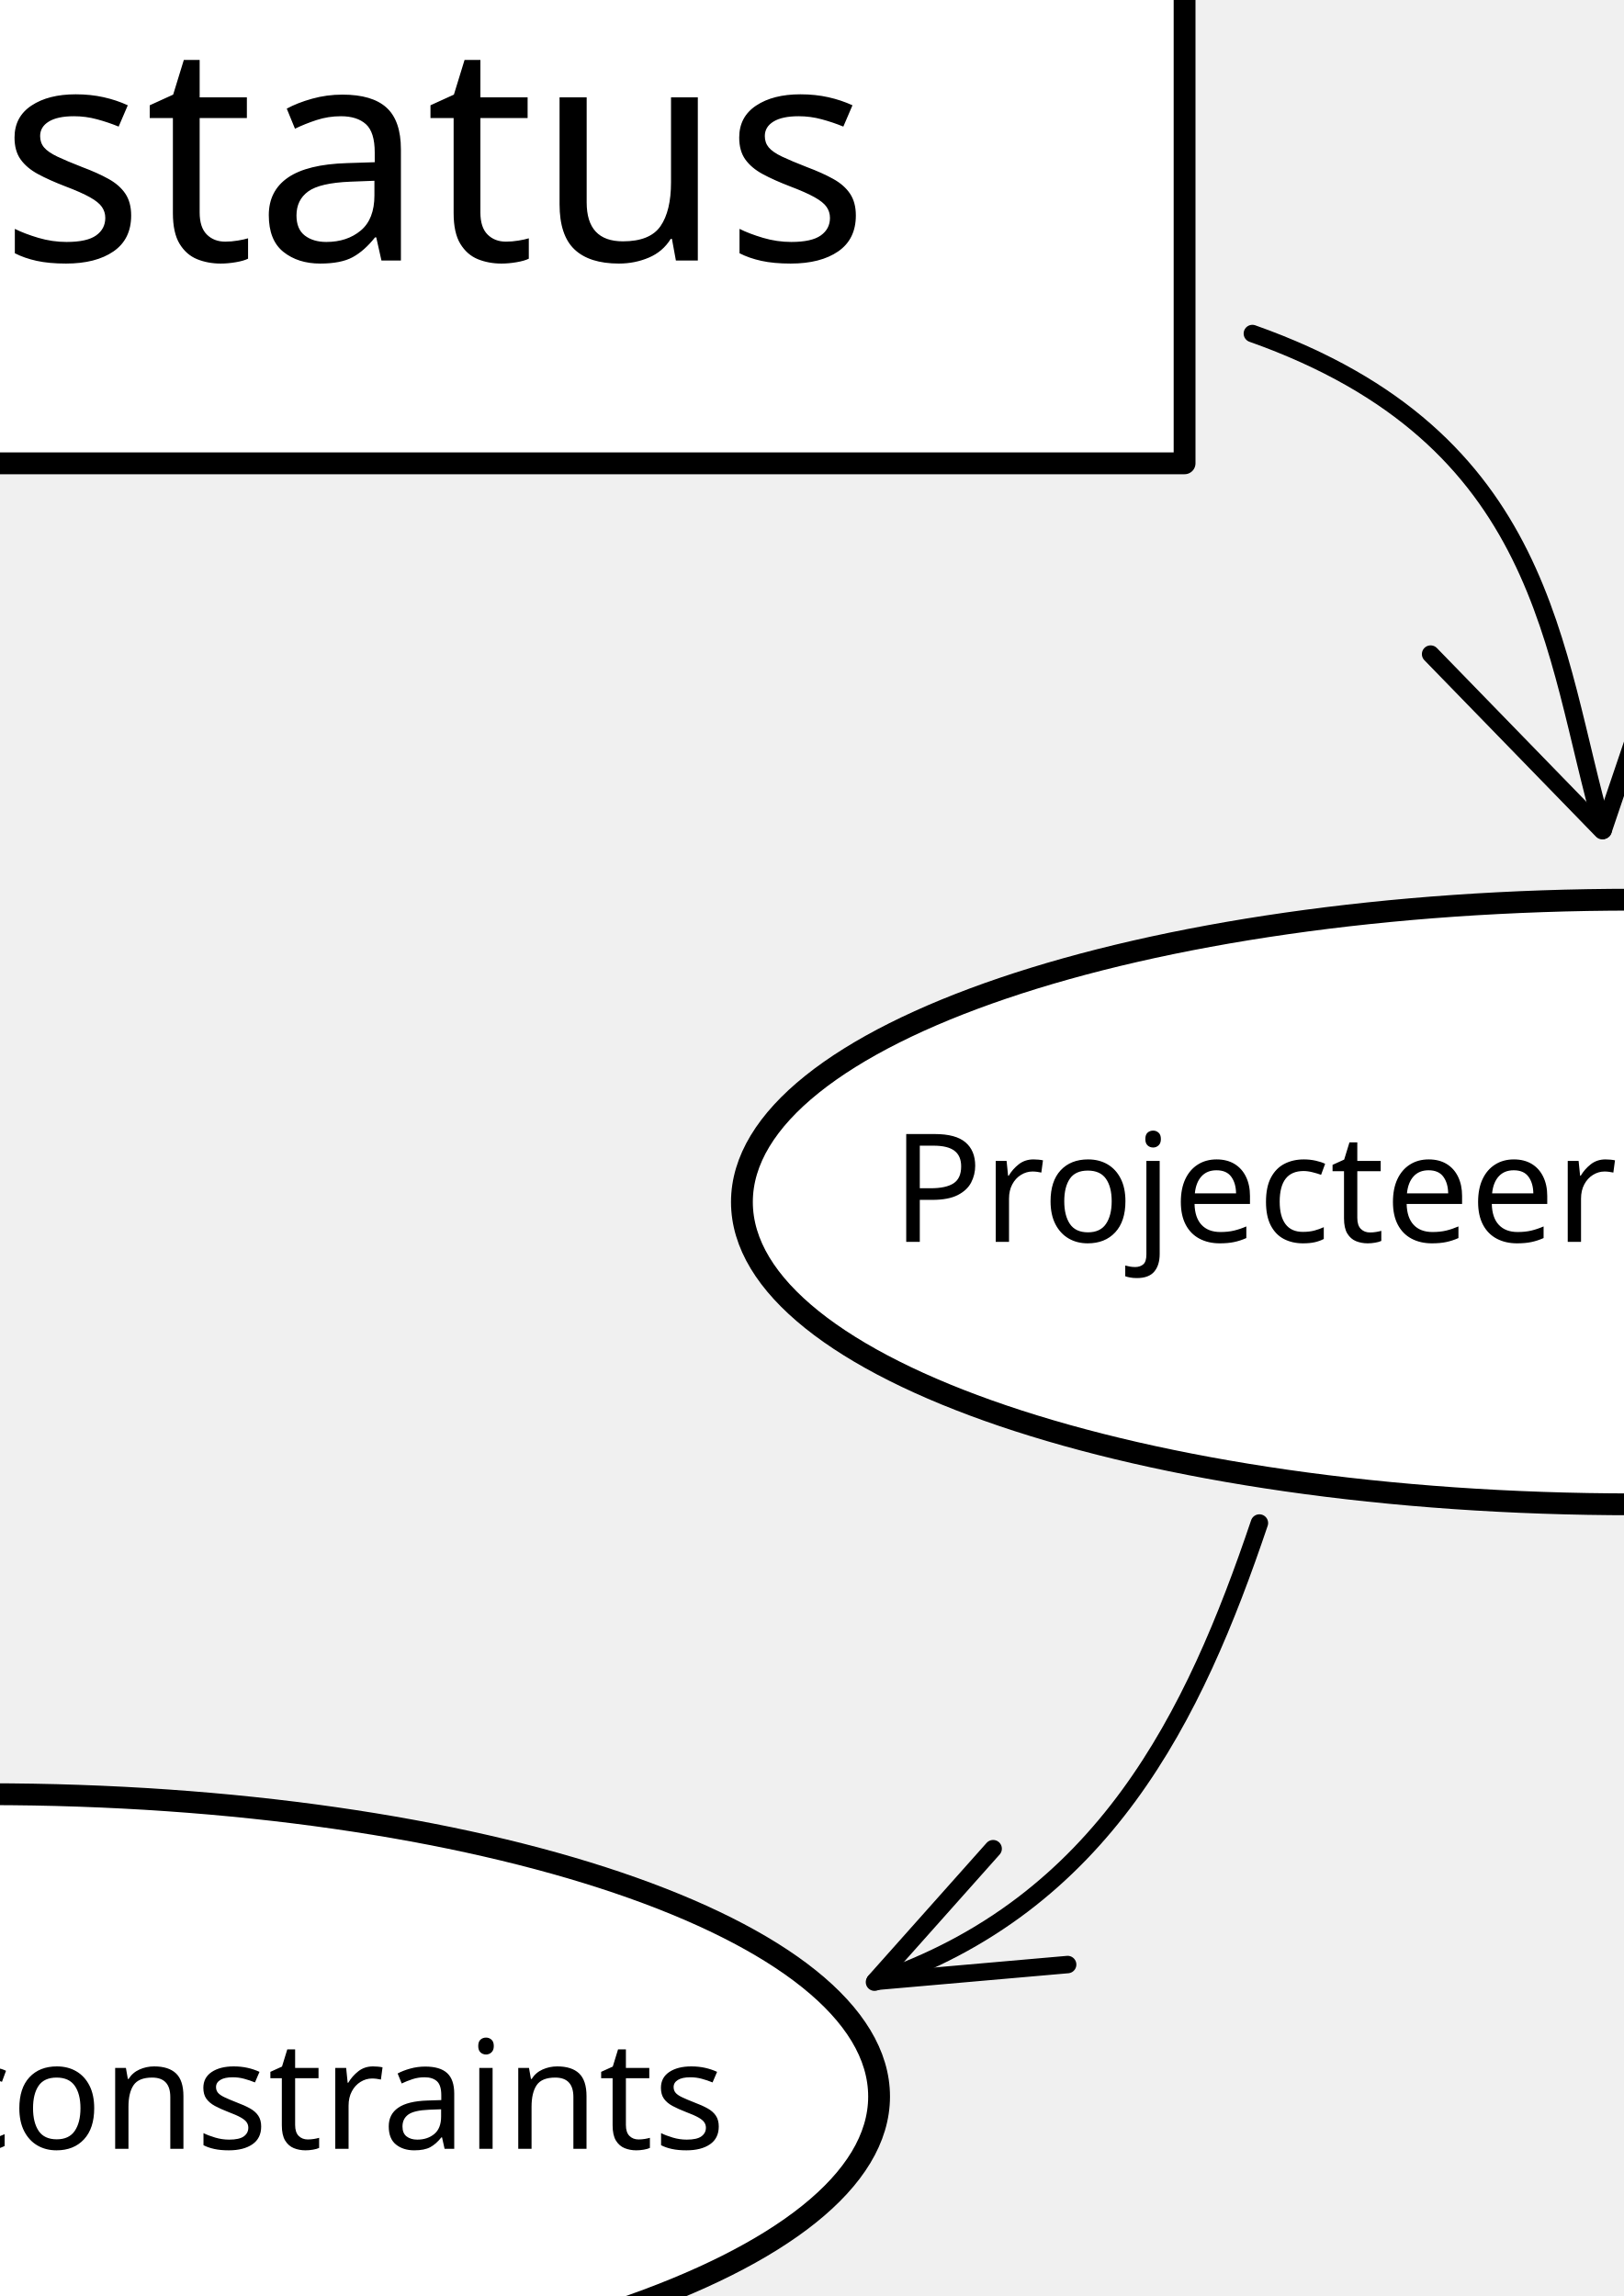
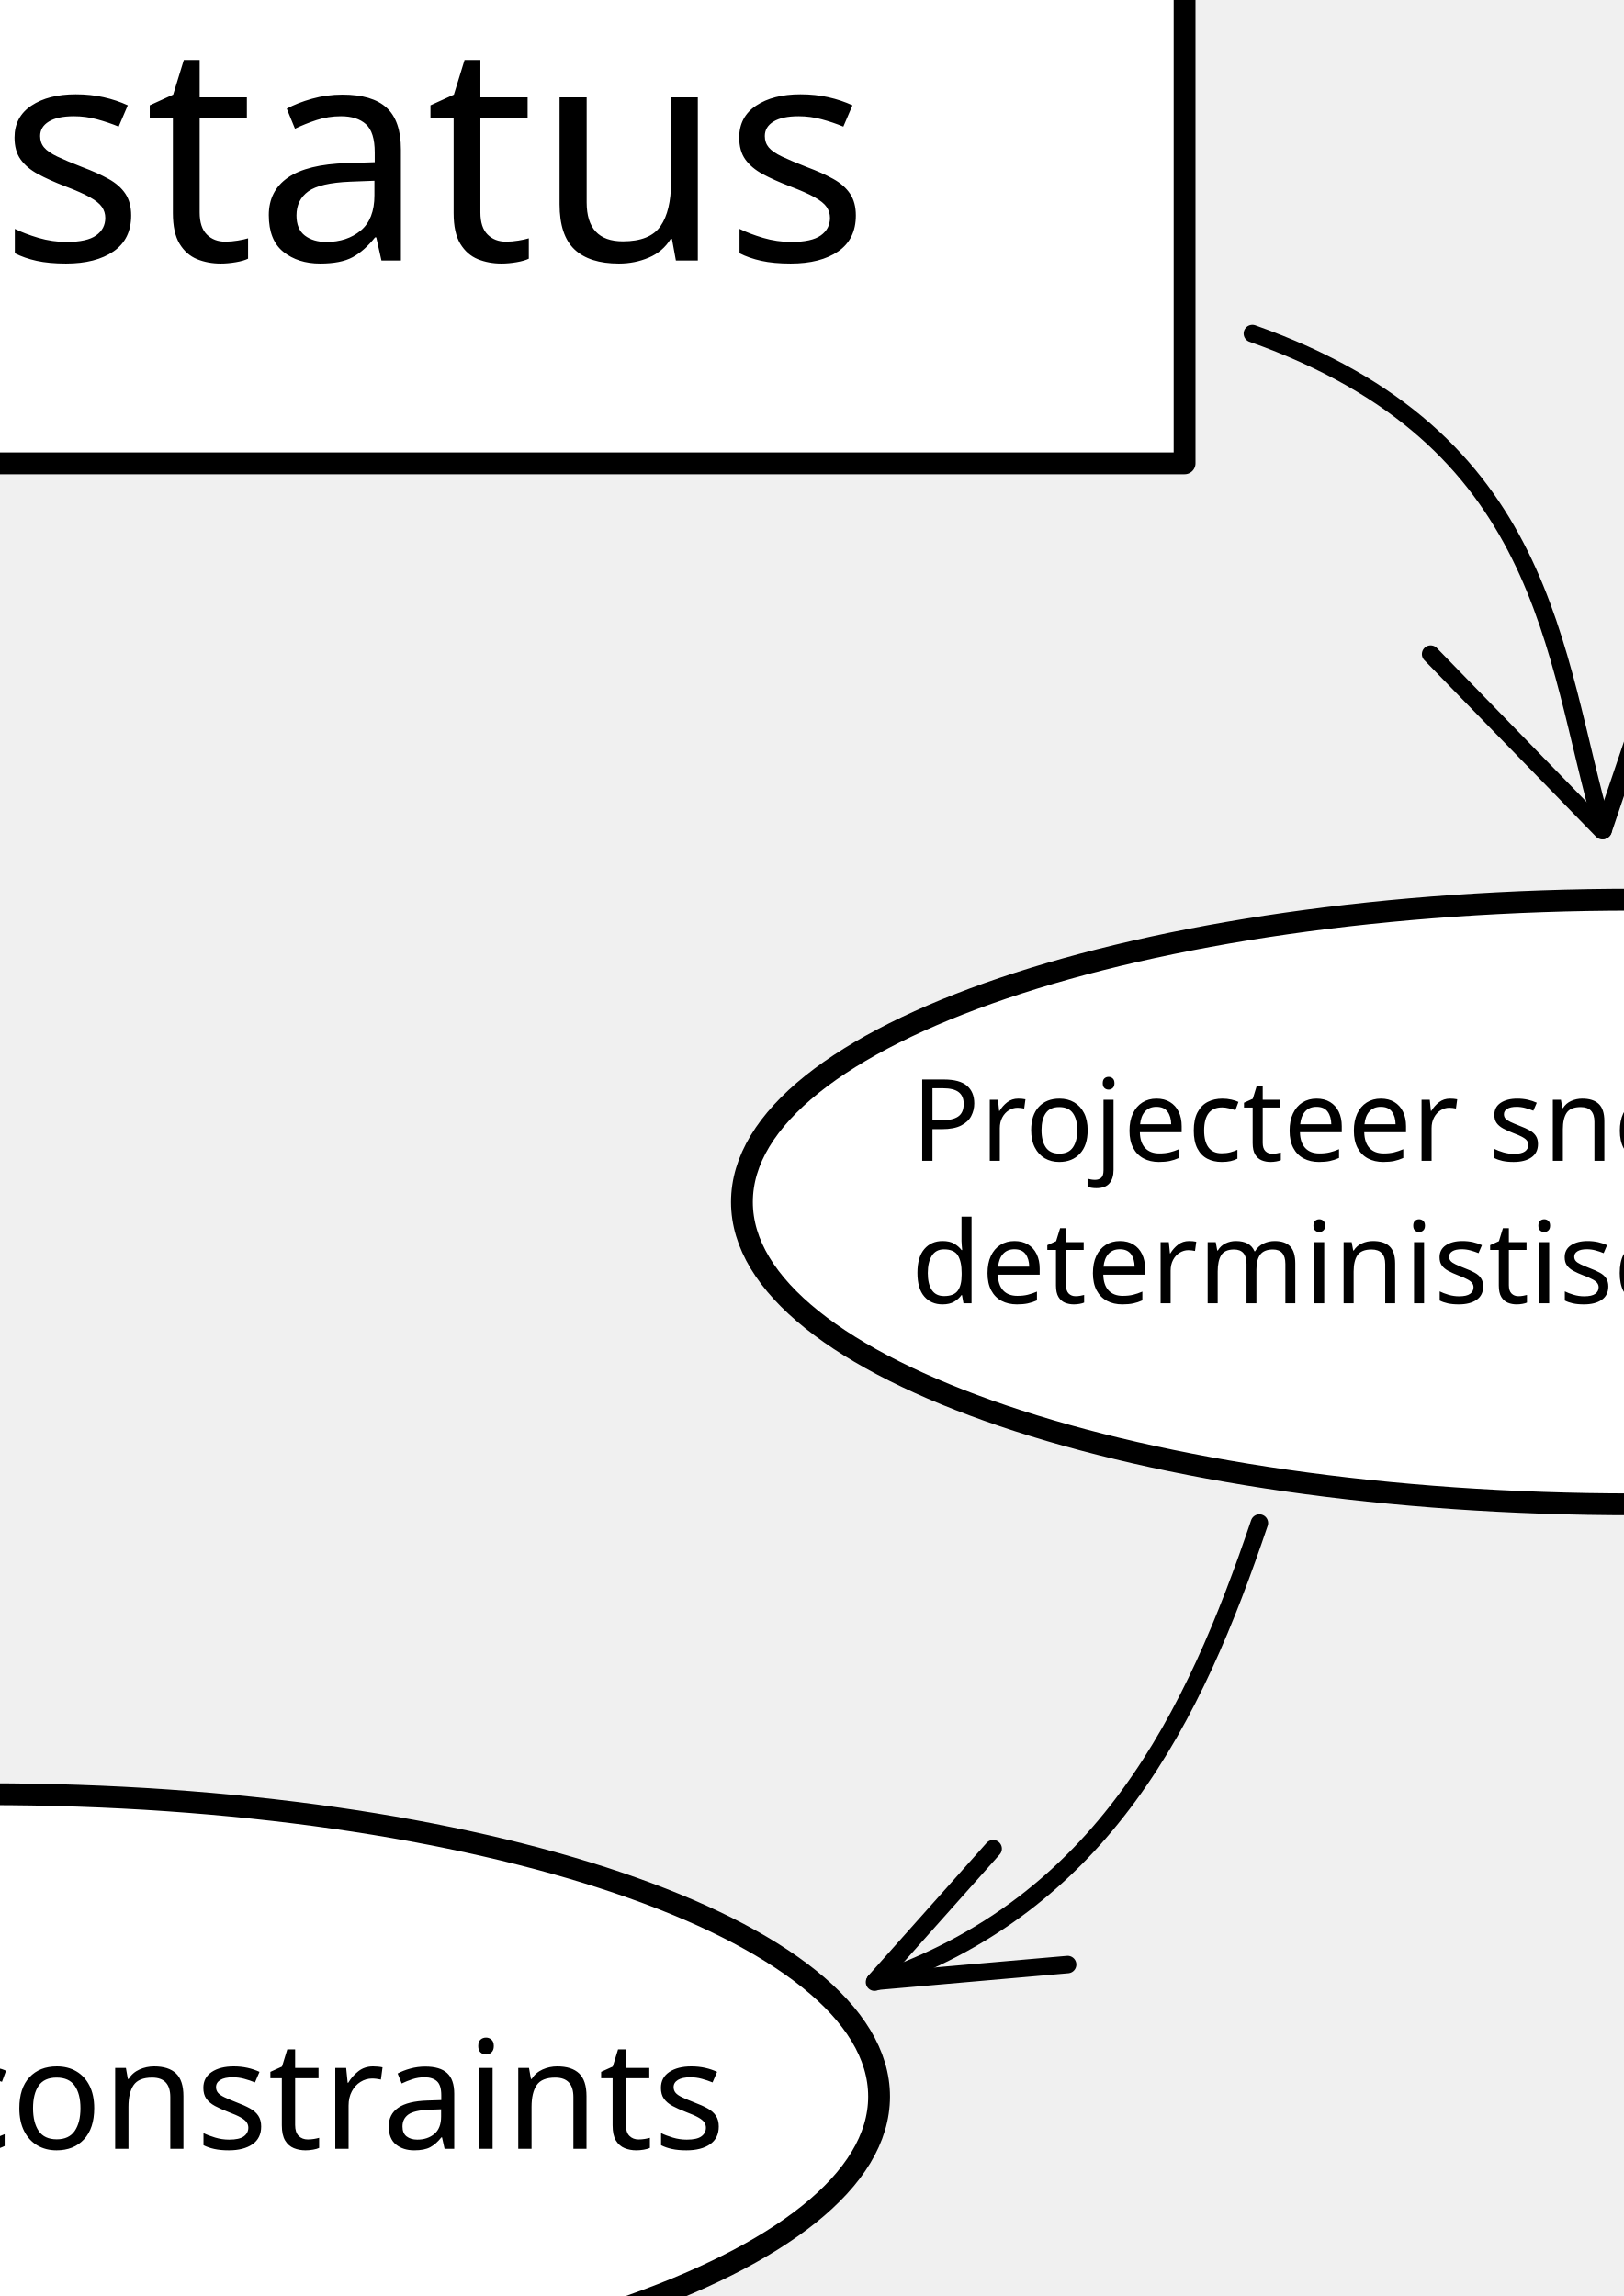
<svg xmlns="http://www.w3.org/2000/svg" width="210mm" height="297mm" viewBox="0 0 744.094 1052.362" id="svg2" version="1.1">
  <defs id="defs4" />
  <g id="layer1">
    <ellipse style="fill:#ffffff;fill-opacity:1;fill-rule:evenodd;stroke:#000000;stroke-width:10;stroke-linecap:butt;stroke-linejoin:round;stroke-miterlimit:4;stroke-dasharray:none;stroke-opacity:1" id="path4138" cx="748.571" cy="550.934" rx="408.571" ry="138.571" />
-     <text xml:space="preserve" style="font-style:normal;font-weight:normal;font-size:69.184px;line-height:125%;font-family:sans-serif;letter-spacing:0px;word-spacing:0px;fill:#000000;fill-opacity:1;stroke:none;stroke-width:1px;stroke-linecap:butt;stroke-linejoin:miter;stroke-opacity:1" x="408.579" y="569.192" id="text4140">
-       <tspan id="tspan4142" x="408.579" y="569.192">Projecteer krachten</tspan>
+     <text xml:space="preserve" style="font-style:normal;font-weight:normal;font-size:52.222px;line-height:125%;font-family:sans-serif;letter-spacing:0px;word-spacing:0px;fill:#000000;fill-opacity:1;stroke:none;stroke-width:1px;stroke-linecap:butt;stroke-linejoin:miter;stroke-opacity:1" x="417.554" y="532.061" id="text4140">
+       <tspan id="tspan4142" x="417.554" y="532.061">Projecteer snelheden en</tspan>
+       <tspan x="417.554" y="597.339" id="tspan4157">deterministische krachten</tspan>
    </text>
    <rect style="fill:#ffffff;fill-opacity:1;stroke:#000000;stroke-width:10;stroke-linejoin:round;stroke-miterlimit:4;stroke-dasharray:none;stroke-opacity:1" id="rect4167" width="1097.143" height="280" x="-554.286" y="-67.638" />
    <text xml:space="preserve" style="font-style:normal;font-weight:normal;font-size:139.537px;line-height:125%;font-family:sans-serif;letter-spacing:0px;word-spacing:0px;fill:#000000;fill-opacity:1;stroke:none;stroke-width:1px;stroke-linecap:butt;stroke-linejoin:miter;stroke-opacity:1" x="-444.18" y="119.416" id="text4177">
      <tspan id="tspan4179" x="-444.18" y="119.416">wereldstatus</tspan>
    </text>
    <ellipse style="fill:#ffffff;fill-opacity:1;fill-rule:evenodd;stroke:#000000;stroke-width:10;stroke-linecap:butt;stroke-linejoin:round;stroke-miterlimit:4;stroke-dasharray:none;stroke-opacity:1" id="path4138-3" cx="-5.714" cy="960.934" rx="408.571" ry="138.571" />
    <text xml:space="preserve" style="font-style:normal;font-weight:normal;font-size:69.184px;line-height:125%;font-family:sans-serif;letter-spacing:0px;word-spacing:0px;fill:#000000;fill-opacity:1;stroke:none;stroke-width:1px;stroke-linecap:butt;stroke-linejoin:miter;stroke-opacity:1" x="-365.707" y="984.906" id="text4140-7">
      <tspan id="tspan4142-1" x="-365.707" y="984.906">Handhaaf constraints</tspan>
    </text>
    <ellipse style="fill:#ffffff;fill-opacity:1;fill-rule:evenodd;stroke:#000000;stroke-width:10;stroke-linecap:butt;stroke-linejoin:round;stroke-miterlimit:4;stroke-dasharray:none;stroke-opacity:1" id="path4138-0" cx="-854.286" cy="543.791" rx="408.571" ry="138.571" />
    <text xml:space="preserve" style="font-style:normal;font-weight:normal;font-size:69.184px;line-height:125%;font-family:sans-serif;letter-spacing:0px;word-spacing:0px;fill:#000000;fill-opacity:1;stroke:none;stroke-width:1px;stroke-linecap:butt;stroke-linejoin:miter;stroke-opacity:1" x="-1245.707" y="562.049" id="text4140-2">
      <tspan id="tspan4142-16" x="-1245.707" y="562.049">Herbereken snelheden</tspan>
    </text>
    <path style="fill:none;fill-rule:evenodd;stroke:#000000;stroke-width:8;stroke-linecap:round;stroke-linejoin:miter;stroke-miterlimit:4;stroke-dasharray:none;stroke-opacity:1" d="m 577.143,698.076 c -29.752,88.126 -71.254,175.072 -176.385,210.433" id="path4230" />
    <path style="fill:none;fill-rule:evenodd;stroke:#000000;stroke-width:8;stroke-linecap:round;stroke-linejoin:miter;stroke-miterlimit:4;stroke-dasharray:none;stroke-opacity:1" d="M 455.123,847.341 401.089,908.005" id="path4232" />
    <path style="fill:none;fill-rule:evenodd;stroke:#000000;stroke-width:8;stroke-linecap:round;stroke-linejoin:miter;stroke-miterlimit:4;stroke-dasharray:none;stroke-opacity:1" d="m 401.089,908.178 88.175,-7.735" id="path4234" />
    <path style="fill:none;fill-rule:evenodd;stroke:#000000;stroke-width:8;stroke-linecap:round;stroke-linejoin:miter;stroke-miterlimit:4;stroke-dasharray:none;stroke-opacity:1" d="m -426.554,921.092 c -148.323,-52.588 -184.826,-150.642 -209.242,-235.995" id="path4230-3" />
    <path style="fill:none;fill-rule:evenodd;stroke:#000000;stroke-width:8;stroke-linecap:round;stroke-linejoin:miter;stroke-miterlimit:4;stroke-dasharray:none;stroke-opacity:1" d="m -570.249,740.378 -65.664,-54.885" id="path4232-8" />
    <path style="fill:none;fill-rule:evenodd;stroke:#000000;stroke-width:8;stroke-linecap:round;stroke-linejoin:miter;stroke-miterlimit:4;stroke-dasharray:none;stroke-opacity:1" d="m -635.738,685.111 -20.8,70.831" id="path4234-1" />
    <path style="fill:none;fill-rule:evenodd;stroke:#000000;stroke-width:8;stroke-linecap:round;stroke-linejoin:miter;stroke-miterlimit:4;stroke-dasharray:none;stroke-opacity:1" d="m -589.218,173.04 c -97.609,38.841 -154.112,97.215 -176.385,210.433" id="path4230-5" />
    <path style="fill:none;fill-rule:evenodd;stroke:#000000;stroke-width:8;stroke-linecap:round;stroke-linejoin:miter;stroke-miterlimit:4;stroke-dasharray:none;stroke-opacity:1" d="m -589.46,172.874 -59.715,65.462" id="path4232-85" />
    <path style="fill:none;fill-rule:evenodd;stroke:#000000;stroke-width:8;stroke-linecap:round;stroke-linejoin:miter;stroke-miterlimit:4;stroke-dasharray:none;stroke-opacity:1" d="m -682.681,181.049 93.352,-8.113" id="path4234-9" />
    <path style="fill:none;fill-rule:evenodd;stroke:#000000;stroke-width:8;stroke-linecap:round;stroke-linejoin:miter;stroke-miterlimit:4;stroke-dasharray:none;stroke-opacity:1" d="m 573.925,152.878 c 135.963,48.126 137.317,146.501 160.758,227.576" id="path4230-8" />
    <path style="fill:none;fill-rule:evenodd;stroke:#000000;stroke-width:8;stroke-linecap:round;stroke-linejoin:miter;stroke-miterlimit:4;stroke-dasharray:none;stroke-opacity:1" d="m 765.215,290.367 -30.547,90.21" id="path4232-9" />
    <path style="fill:none;fill-rule:evenodd;stroke:#000000;stroke-width:8;stroke-linecap:round;stroke-linejoin:miter;stroke-miterlimit:4;stroke-dasharray:none;stroke-opacity:1" d="m 655.608,299.805 78.673,80.911" id="path4234-0" />
  </g>
</svg>
